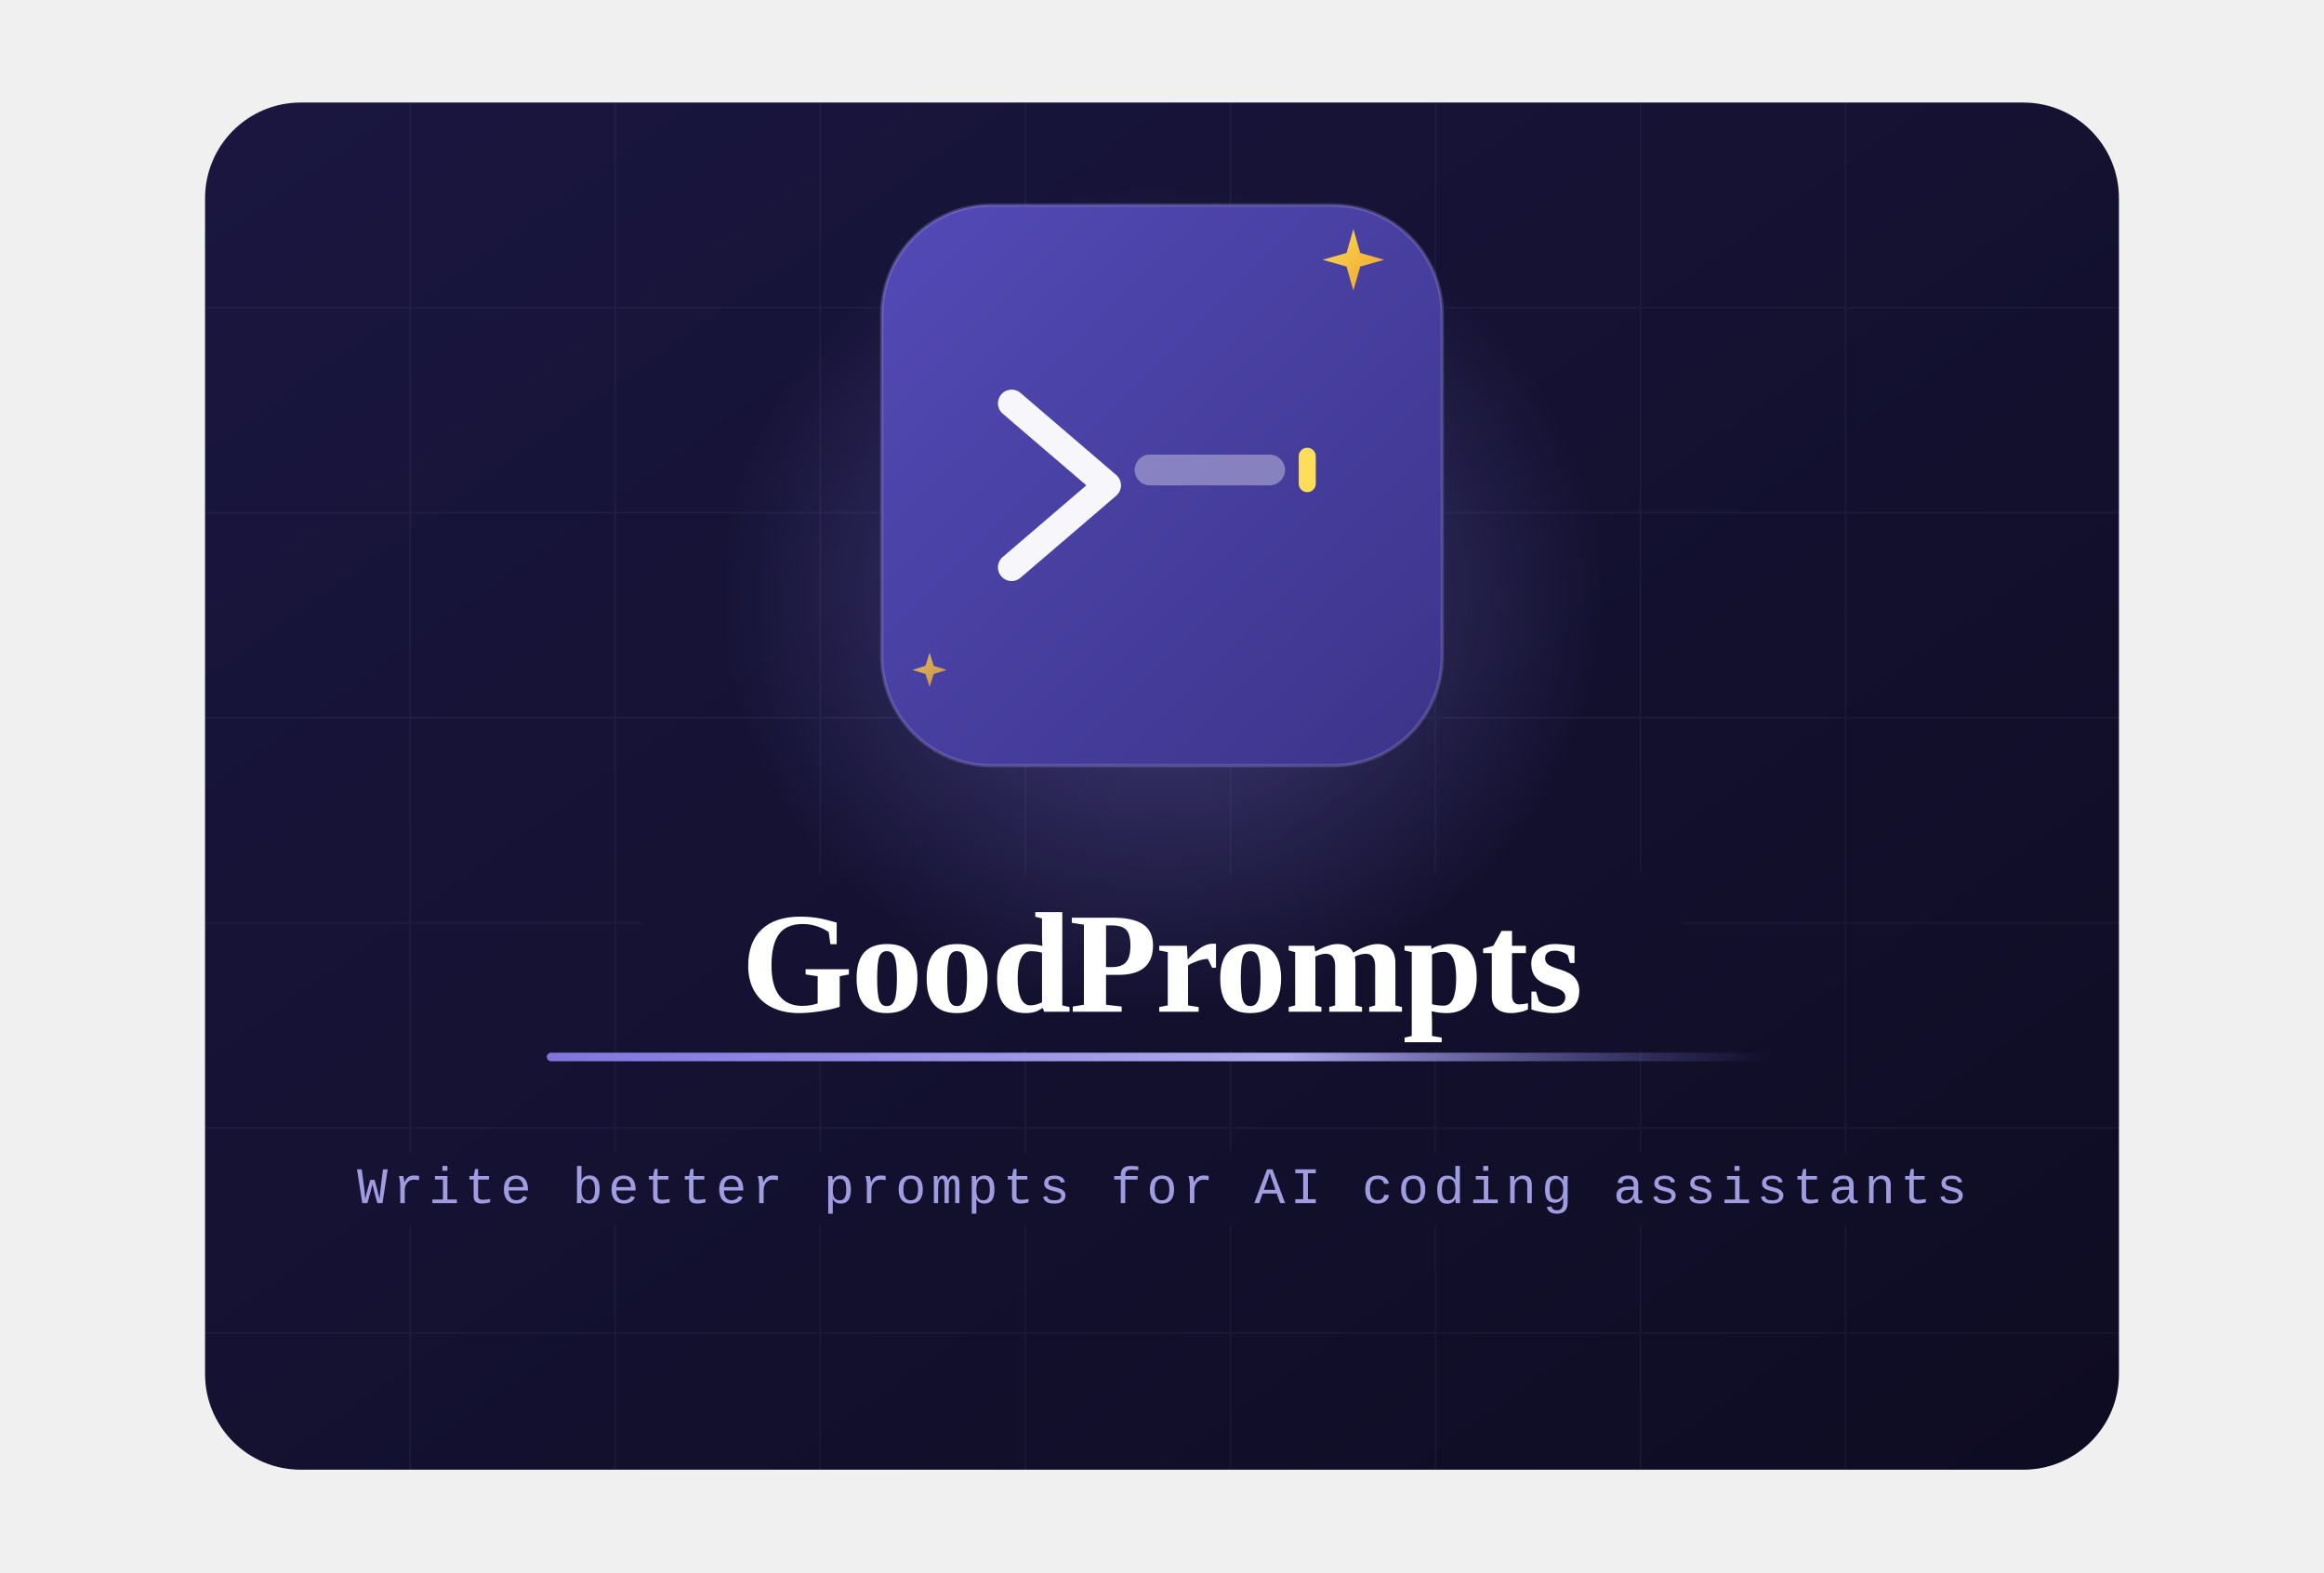
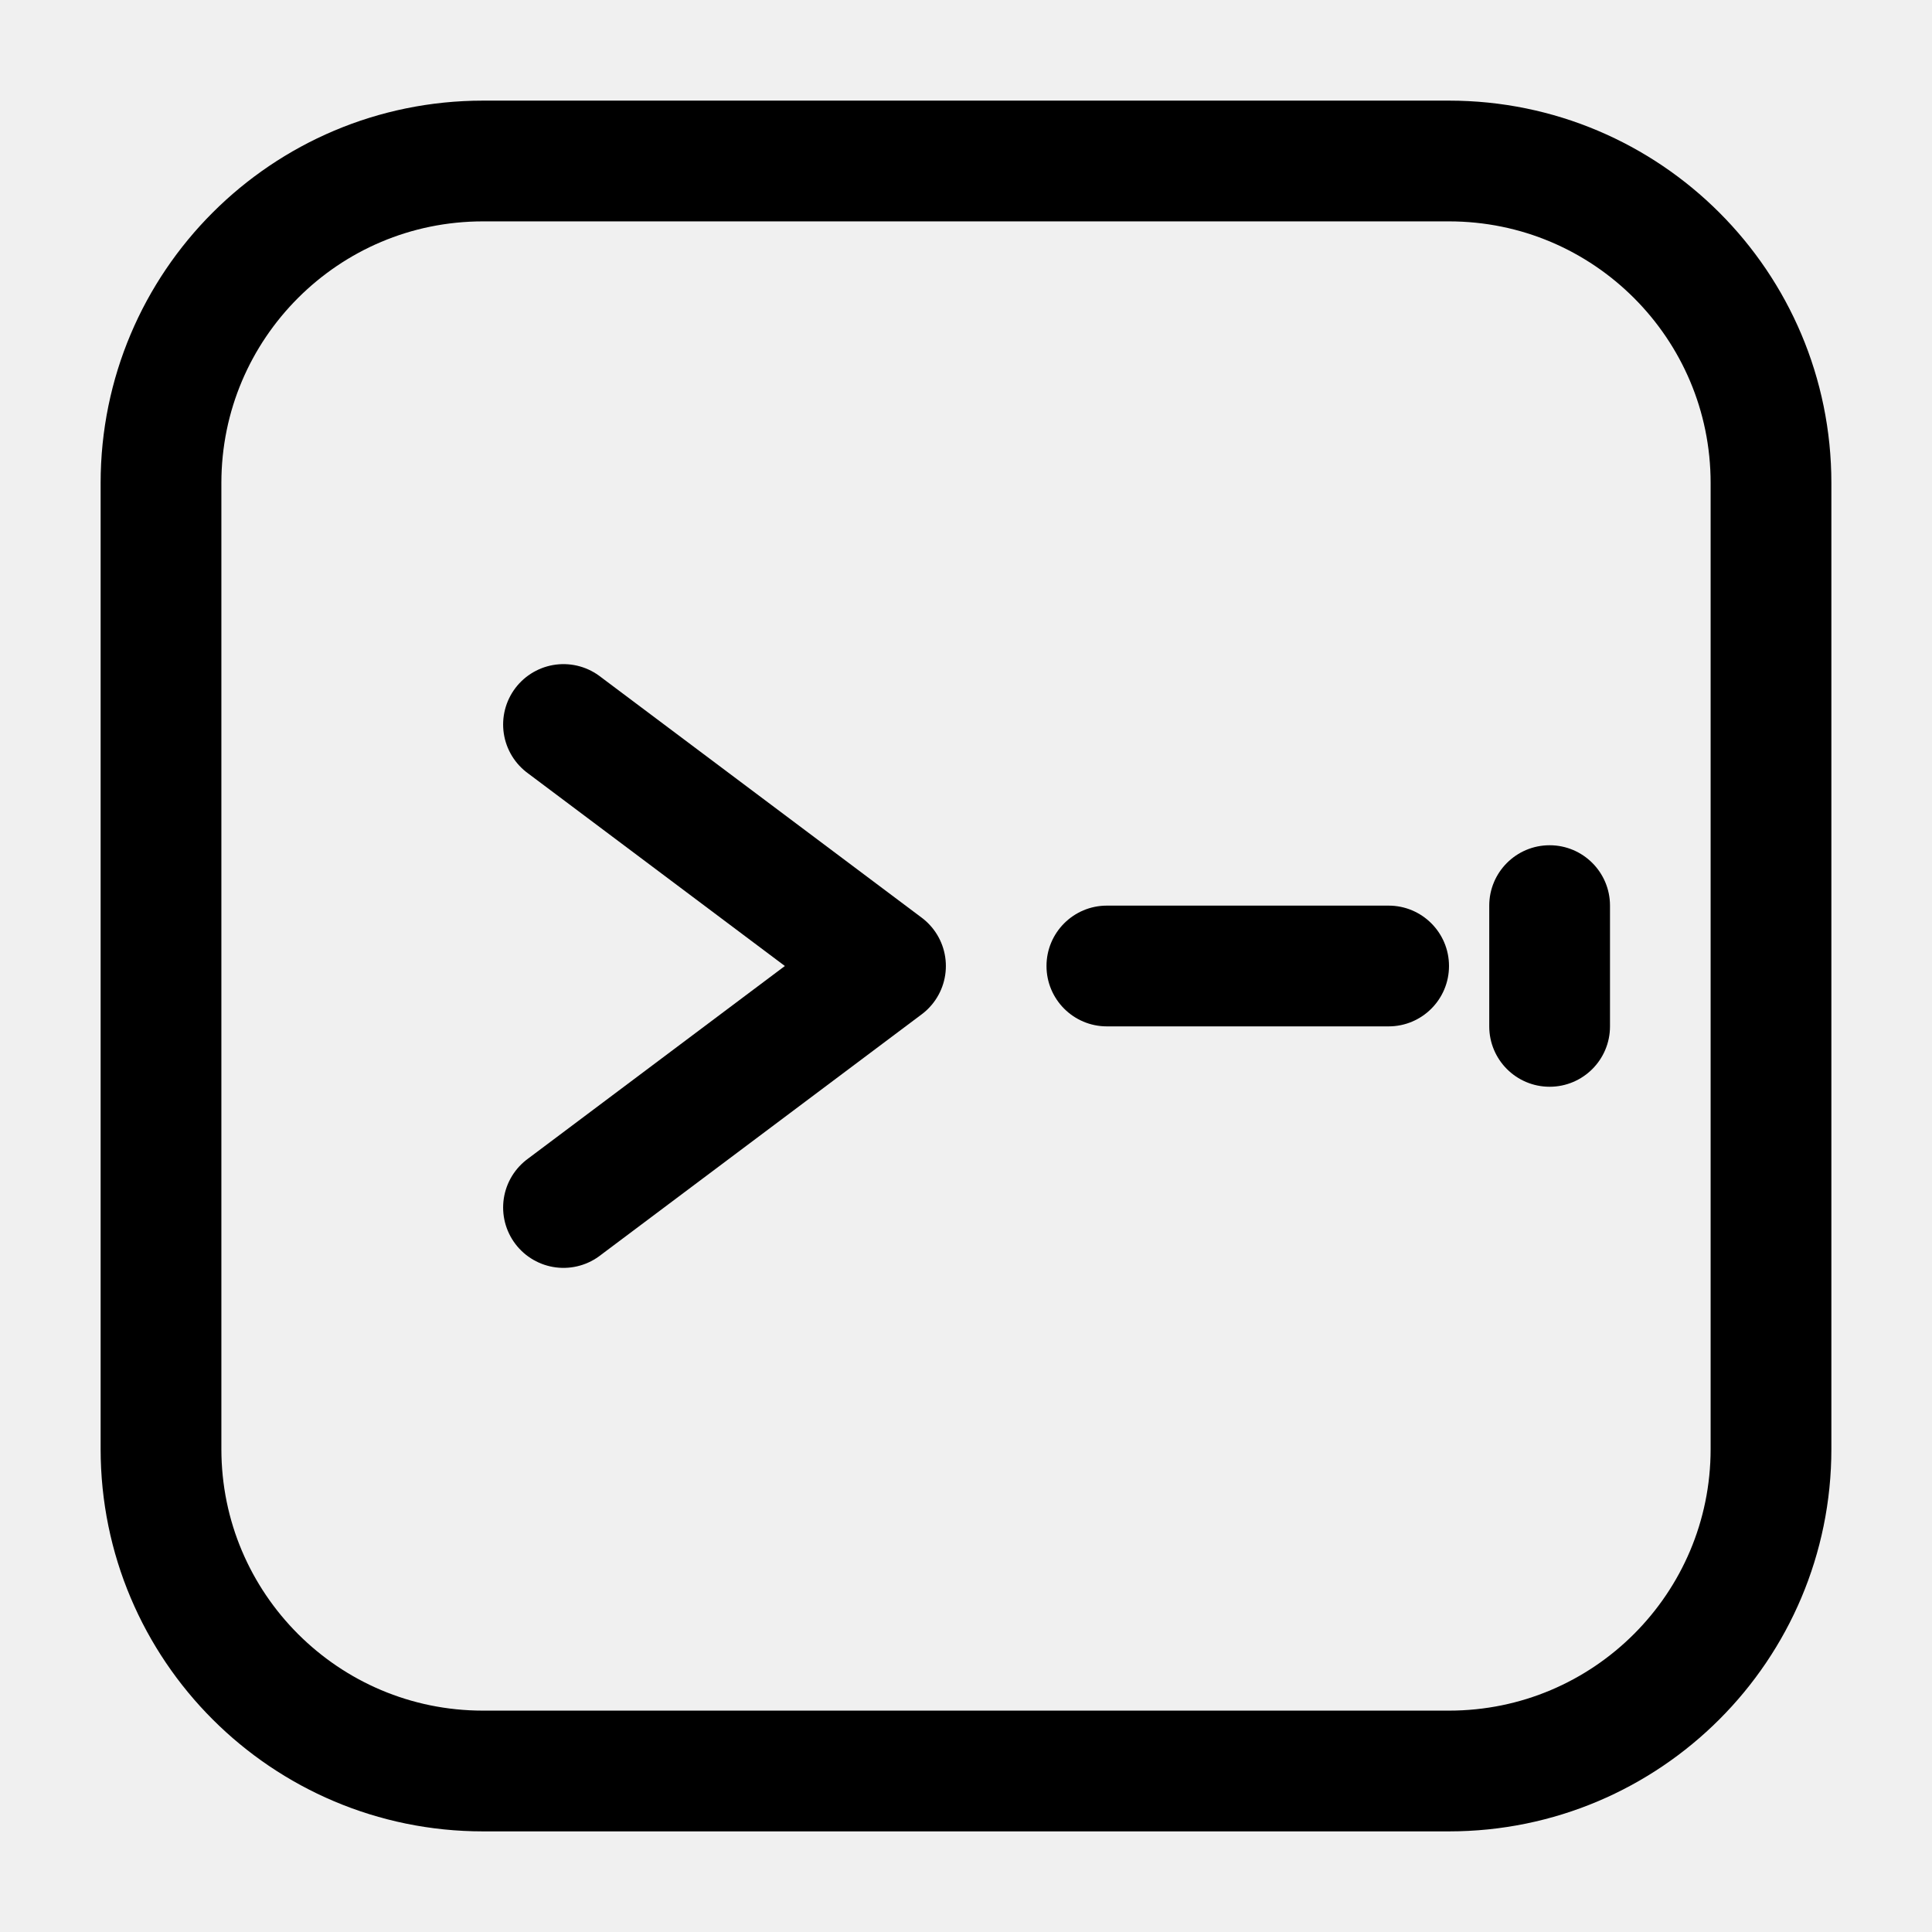
- <svg xmlns="http://www.w3.org/2000/svg" width="100%" viewBox="0 0 680 460" role="img" style="">
-   <defs>
-     <linearGradient id="card-bg" x1="0" y1="0" x2="1" y2="1">
-       <stop offset="0%" stop-color="#1A1640" />
-       <stop offset="100%" stop-color="#0E0C22" />
-     </linearGradient>
-     <radialGradient id="glow" cx="50%" cy="50%" r="50%">
-       <stop offset="0%" stop-color="#7F77DD" stop-opacity="0.45" />
-       <stop offset="100%" stop-color="#7F77DD" stop-opacity="0" />
-     </radialGradient>
-     <linearGradient id="icon-bg" x1="0" y1="0" x2="1" y2="1">
-       <stop offset="0%" stop-color="#534AB7" />
-       <stop offset="100%" stop-color="#3C3489" />
-     </linearGradient>
-     <linearGradient id="spark" x1="0" y1="0" x2="1" y2="1">
-       <stop offset="0%" stop-color="#FCDE5A" />
-       <stop offset="100%" stop-color="#EF9F27" />
-     </linearGradient>
-     <linearGradient id="beam" x1="0" y1="0" x2="1" y2="0">
-       <stop offset="0%" stop-color="#7F77DD" />
-       <stop offset="60%" stop-color="#AFA9EC" />
-       <stop offset="100%" stop-color="#7F77DD" stop-opacity="0" />
-     </linearGradient>
-     <mask id="imagine-text-gaps-77usrs" maskUnits="userSpaceOnUse">
-       <rect x="0" y="0" width="680" height="460" fill="white" />
-       <rect x="187.922" y="255.5" width="304.156" height="51.605" fill="black" rx="2" />
-       <rect x="99.715" y="337.5" width="480.57" height="21" fill="black" rx="2" />
-     </mask>
-   </defs>
-   <rect x="60" y="30" width="560" height="400" rx="28" fill="url(#card-bg)" style="stroke:none;color:rgb(255, 255, 255);stroke-width:1px;stroke-linecap:butt;stroke-linejoin:miter;opacity:1;font-family:&quot;Anthropic Sans&quot;, -apple-system, &quot;system-ui&quot;, &quot;Segoe UI&quot;, sans-serif;font-size:16px;font-weight:400;text-anchor:start;dominant-baseline:auto" />
-   <g opacity="0.06" stroke="#AFA9EC" stroke-width="0.5" style="fill:rgb(0, 0, 0);stroke:rgb(175, 169, 236);color:rgb(255, 255, 255);stroke-width:0.5px;stroke-linecap:butt;stroke-linejoin:miter;opacity:0.06;font-family:&quot;Anthropic Sans&quot;, -apple-system, &quot;system-ui&quot;, &quot;Segoe UI&quot;, sans-serif;font-size:16px;font-weight:400;text-anchor:start;dominant-baseline:auto">
-     <line x1="60" y1="90" x2="620" y2="90" style="fill:rgb(0, 0, 0);stroke:rgb(175, 169, 236);color:rgb(255, 255, 255);stroke-width:0.5px;stroke-linecap:butt;stroke-linejoin:miter;opacity:1;font-family:&quot;Anthropic Sans&quot;, -apple-system, &quot;system-ui&quot;, &quot;Segoe UI&quot;, sans-serif;font-size:16px;font-weight:400;text-anchor:start;dominant-baseline:auto" />
-     <line x1="60" y1="150" x2="620" y2="150" style="fill:rgb(0, 0, 0);stroke:rgb(175, 169, 236);color:rgb(255, 255, 255);stroke-width:0.5px;stroke-linecap:butt;stroke-linejoin:miter;opacity:1;font-family:&quot;Anthropic Sans&quot;, -apple-system, &quot;system-ui&quot;, &quot;Segoe UI&quot;, sans-serif;font-size:16px;font-weight:400;text-anchor:start;dominant-baseline:auto" />
-     <line x1="60" y1="210" x2="620" y2="210" style="fill:rgb(0, 0, 0);stroke:rgb(175, 169, 236);color:rgb(255, 255, 255);stroke-width:0.5px;stroke-linecap:butt;stroke-linejoin:miter;opacity:1;font-family:&quot;Anthropic Sans&quot;, -apple-system, &quot;system-ui&quot;, &quot;Segoe UI&quot;, sans-serif;font-size:16px;font-weight:400;text-anchor:start;dominant-baseline:auto" />
-     <line x1="60" y1="270" x2="620" y2="270" mask="url(#imagine-text-gaps-77usrs)" style="fill:rgb(0, 0, 0);stroke:rgb(175, 169, 236);color:rgb(255, 255, 255);stroke-width:0.5px;stroke-linecap:butt;stroke-linejoin:miter;opacity:1;font-family:&quot;Anthropic Sans&quot;, -apple-system, &quot;system-ui&quot;, &quot;Segoe UI&quot;, sans-serif;font-size:16px;font-weight:400;text-anchor:start;dominant-baseline:auto" />
-     <line x1="60" y1="330" x2="620" y2="330" style="fill:rgb(0, 0, 0);stroke:rgb(175, 169, 236);color:rgb(255, 255, 255);stroke-width:0.5px;stroke-linecap:butt;stroke-linejoin:miter;opacity:1;font-family:&quot;Anthropic Sans&quot;, -apple-system, &quot;system-ui&quot;, &quot;Segoe UI&quot;, sans-serif;font-size:16px;font-weight:400;text-anchor:start;dominant-baseline:auto" />
-     <line x1="60" y1="390" x2="620" y2="390" style="fill:rgb(0, 0, 0);stroke:rgb(175, 169, 236);color:rgb(255, 255, 255);stroke-width:0.5px;stroke-linecap:butt;stroke-linejoin:miter;opacity:1;font-family:&quot;Anthropic Sans&quot;, -apple-system, &quot;system-ui&quot;, &quot;Segoe UI&quot;, sans-serif;font-size:16px;font-weight:400;text-anchor:start;dominant-baseline:auto" />
-     <line x1="120" y1="30" x2="120" y2="430" mask="url(#imagine-text-gaps-77usrs)" style="fill:rgb(0, 0, 0);stroke:rgb(175, 169, 236);color:rgb(255, 255, 255);stroke-width:0.5px;stroke-linecap:butt;stroke-linejoin:miter;opacity:1;font-family:&quot;Anthropic Sans&quot;, -apple-system, &quot;system-ui&quot;, &quot;Segoe UI&quot;, sans-serif;font-size:16px;font-weight:400;text-anchor:start;dominant-baseline:auto" />
-     <line x1="180" y1="30" x2="180" y2="430" mask="url(#imagine-text-gaps-77usrs)" style="fill:rgb(0, 0, 0);stroke:rgb(175, 169, 236);color:rgb(255, 255, 255);stroke-width:0.5px;stroke-linecap:butt;stroke-linejoin:miter;opacity:1;font-family:&quot;Anthropic Sans&quot;, -apple-system, &quot;system-ui&quot;, &quot;Segoe UI&quot;, sans-serif;font-size:16px;font-weight:400;text-anchor:start;dominant-baseline:auto" />
-     <line x1="240" y1="30" x2="240" y2="430" mask="url(#imagine-text-gaps-77usrs)" style="fill:rgb(0, 0, 0);stroke:rgb(175, 169, 236);color:rgb(255, 255, 255);stroke-width:0.5px;stroke-linecap:butt;stroke-linejoin:miter;opacity:1;font-family:&quot;Anthropic Sans&quot;, -apple-system, &quot;system-ui&quot;, &quot;Segoe UI&quot;, sans-serif;font-size:16px;font-weight:400;text-anchor:start;dominant-baseline:auto" />
-     <line x1="300" y1="30" x2="300" y2="430" mask="url(#imagine-text-gaps-77usrs)" style="fill:rgb(0, 0, 0);stroke:rgb(175, 169, 236);color:rgb(255, 255, 255);stroke-width:0.5px;stroke-linecap:butt;stroke-linejoin:miter;opacity:1;font-family:&quot;Anthropic Sans&quot;, -apple-system, &quot;system-ui&quot;, &quot;Segoe UI&quot;, sans-serif;font-size:16px;font-weight:400;text-anchor:start;dominant-baseline:auto" />
-     <line x1="360" y1="30" x2="360" y2="430" mask="url(#imagine-text-gaps-77usrs)" style="fill:rgb(0, 0, 0);stroke:rgb(175, 169, 236);color:rgb(255, 255, 255);stroke-width:0.5px;stroke-linecap:butt;stroke-linejoin:miter;opacity:1;font-family:&quot;Anthropic Sans&quot;, -apple-system, &quot;system-ui&quot;, &quot;Segoe UI&quot;, sans-serif;font-size:16px;font-weight:400;text-anchor:start;dominant-baseline:auto" />
-     <line x1="420" y1="30" x2="420" y2="430" mask="url(#imagine-text-gaps-77usrs)" style="fill:rgb(0, 0, 0);stroke:rgb(175, 169, 236);color:rgb(255, 255, 255);stroke-width:0.5px;stroke-linecap:butt;stroke-linejoin:miter;opacity:1;font-family:&quot;Anthropic Sans&quot;, -apple-system, &quot;system-ui&quot;, &quot;Segoe UI&quot;, sans-serif;font-size:16px;font-weight:400;text-anchor:start;dominant-baseline:auto" />
-     <line x1="480" y1="30" x2="480" y2="430" mask="url(#imagine-text-gaps-77usrs)" style="fill:rgb(0, 0, 0);stroke:rgb(175, 169, 236);color:rgb(255, 255, 255);stroke-width:0.5px;stroke-linecap:butt;stroke-linejoin:miter;opacity:1;font-family:&quot;Anthropic Sans&quot;, -apple-system, &quot;system-ui&quot;, &quot;Segoe UI&quot;, sans-serif;font-size:16px;font-weight:400;text-anchor:start;dominant-baseline:auto" />
-     <line x1="540" y1="30" x2="540" y2="430" mask="url(#imagine-text-gaps-77usrs)" style="fill:rgb(0, 0, 0);stroke:rgb(175, 169, 236);color:rgb(255, 255, 255);stroke-width:0.5px;stroke-linecap:butt;stroke-linejoin:miter;opacity:1;font-family:&quot;Anthropic Sans&quot;, -apple-system, &quot;system-ui&quot;, &quot;Segoe UI&quot;, sans-serif;font-size:16px;font-weight:400;text-anchor:start;dominant-baseline:auto" />
-   </g>
-   <ellipse cx="340" cy="175" rx="130" ry="120" fill="url(#glow)" style="stroke:none;color:rgb(255, 255, 255);stroke-width:1px;stroke-linecap:butt;stroke-linejoin:miter;opacity:1;font-family:&quot;Anthropic Sans&quot;, -apple-system, &quot;system-ui&quot;, &quot;Segoe UI&quot;, sans-serif;font-size:16px;font-weight:400;text-anchor:start;dominant-baseline:auto" />
-   <g id="icon-group" style="fill:rgb(0, 0, 0);stroke:none;color:rgb(255, 255, 255);stroke-width:1px;stroke-linecap:butt;stroke-linejoin:miter;opacity:1;font-family:&quot;Anthropic Sans&quot;, -apple-system, &quot;system-ui&quot;, &quot;Segoe UI&quot;, sans-serif;font-size:16px;font-weight:400;text-anchor:start;dominant-baseline:auto">
-     <rect x="258" y="60" width="164" height="164" rx="32" fill="url(#icon-bg)" style="stroke:none;color:rgb(255, 255, 255);stroke-width:1px;stroke-linecap:butt;stroke-linejoin:miter;opacity:1;font-family:&quot;Anthropic Sans&quot;, -apple-system, &quot;system-ui&quot;, &quot;Segoe UI&quot;, sans-serif;font-size:16px;font-weight:400;text-anchor:start;dominant-baseline:auto" />
-     <rect x="258" y="60" width="164" height="164" rx="32" fill="none" stroke="#AFA9EC" stroke-width="1" opacity="0.25" style="fill:none;stroke:rgb(175, 169, 236);color:rgb(255, 255, 255);stroke-width:1px;stroke-linecap:butt;stroke-linejoin:miter;opacity:0.25;font-family:&quot;Anthropic Sans&quot;, -apple-system, &quot;system-ui&quot;, &quot;Segoe UI&quot;, sans-serif;font-size:16px;font-weight:400;text-anchor:start;dominant-baseline:auto" />
-     <path d="M296 118 L324 142 L296 166" fill="none" stroke="white" stroke-width="8" stroke-linecap="round" stroke-linejoin="round" opacity="0.95" style="fill:none;stroke:rgb(255, 255, 255);color:rgb(255, 255, 255);stroke-width:8px;stroke-linecap:round;stroke-linejoin:round;opacity:0.95;font-family:&quot;Anthropic Sans&quot;, -apple-system, &quot;system-ui&quot;, &quot;Segoe UI&quot;, sans-serif;font-size:16px;font-weight:400;text-anchor:start;dominant-baseline:auto" />
-     <rect x="332" y="133" width="44" height="9" rx="4.5" fill="white" opacity="0.35" style="fill:rgb(255, 255, 255);stroke:none;color:rgb(255, 255, 255);stroke-width:1px;stroke-linecap:butt;stroke-linejoin:miter;opacity:0.35;font-family:&quot;Anthropic Sans&quot;, -apple-system, &quot;system-ui&quot;, &quot;Segoe UI&quot;, sans-serif;font-size:16px;font-weight:400;text-anchor:start;dominant-baseline:auto" />
-     <rect id="cursor-bar" x="380" y="131" width="5" height="13" rx="2.5" fill="#FCDE5A" style="fill:rgb(252, 222, 90);stroke:none;color:rgb(255, 255, 255);stroke-width:1px;stroke-linecap:butt;stroke-linejoin:miter;opacity:1;font-family:&quot;Anthropic Sans&quot;, -apple-system, &quot;system-ui&quot;, &quot;Segoe UI&quot;, sans-serif;font-size:16px;font-weight:400;text-anchor:start;dominant-baseline:auto" />
-     <g transform="translate(396, 76)" style="fill:rgb(0, 0, 0);stroke:none;color:rgb(255, 255, 255);stroke-width:1px;stroke-linecap:butt;stroke-linejoin:miter;opacity:1;font-family:&quot;Anthropic Sans&quot;, -apple-system, &quot;system-ui&quot;, &quot;Segoe UI&quot;, sans-serif;font-size:16px;font-weight:400;text-anchor:start;dominant-baseline:auto">
-       <path d="M0,-9 L2,-2 L9,0 L2,2 L0,9 L-2,2 L-9,0 L-2,-2 Z" fill="url(#spark)" style="stroke:none;color:rgb(255, 255, 255);stroke-width:1px;stroke-linecap:butt;stroke-linejoin:miter;opacity:1;font-family:&quot;Anthropic Sans&quot;, -apple-system, &quot;system-ui&quot;, &quot;Segoe UI&quot;, sans-serif;font-size:16px;font-weight:400;text-anchor:start;dominant-baseline:auto" />
-     </g>
-     <g transform="translate(272, 196)" style="fill:rgb(0, 0, 0);stroke:none;color:rgb(255, 255, 255);stroke-width:1px;stroke-linecap:butt;stroke-linejoin:miter;opacity:1;font-family:&quot;Anthropic Sans&quot;, -apple-system, &quot;system-ui&quot;, &quot;Segoe UI&quot;, sans-serif;font-size:16px;font-weight:400;text-anchor:start;dominant-baseline:auto">
-       <path d="M0,-5 L1.2,-1.2 L5,0 L1.2,1.2 L0,5 L-1.2,1.2 L-5,0 L-1.2,-1.2 Z" fill="url(#spark)" opacity="0.8" style="stroke:none;color:rgb(255, 255, 255);stroke-width:1px;stroke-linecap:butt;stroke-linejoin:miter;opacity:0.8;font-family:&quot;Anthropic Sans&quot;, -apple-system, &quot;system-ui&quot;, &quot;Segoe UI&quot;, sans-serif;font-size:16px;font-weight:400;text-anchor:start;dominant-baseline:auto" />
-     </g>
-   </g>
-   <text x="340" y="296" text-anchor="middle" font-family="Georgia, 'Times New Roman', serif" font-size="42" font-weight="700" letter-spacing="-0.5" fill="white" style="fill:rgb(255, 255, 255);stroke:none;color:rgb(255, 255, 255);stroke-width:1px;stroke-linecap:butt;stroke-linejoin:miter;opacity:1;font-family:Georgia, &quot;Times New Roman&quot;, serif;font-size:42px;font-weight:700;text-anchor:middle;dominant-baseline:auto">GoodPrompts</text>
-   <rect x="160" y="308" width="360" height="2.5" rx="1.25" fill="url(#beam)" style="stroke:none;color:rgb(255, 255, 255);stroke-width:1px;stroke-linecap:butt;stroke-linejoin:miter;opacity:1;font-family:&quot;Anthropic Sans&quot;, -apple-system, &quot;system-ui&quot;, &quot;Segoe UI&quot;, sans-serif;font-size:16px;font-weight:400;text-anchor:start;dominant-baseline:auto" />
-   <text x="340" y="352" text-anchor="middle" font-family="'Courier New', Courier, monospace" font-size="15" letter-spacing="1.5" fill="#9F9CE0" style="fill:rgb(159, 156, 224);stroke:none;color:rgb(255, 255, 255);stroke-width:1px;stroke-linecap:butt;stroke-linejoin:miter;opacity:1;font-family:&quot;Courier New&quot;, Courier, monospace;font-size:15px;font-weight:400;text-anchor:middle;dominant-baseline:auto">Write better prompts for AI coding assistants</text>
+ <svg xmlns="http://www.w3.org/2000/svg" viewBox="0 0 24 24" fill="none">
+   <rect x="2" y="2" width="20" height="20" rx="4" stroke="currentColor" stroke-width="1.5" />
+   <path d="M7 9l4 3-4 3" stroke="currentColor" stroke-width="1.5" stroke-linecap="round" stroke-linejoin="round" />
+   <rect x="13" y="11.25" width="5" height="1.5" rx="0.75" fill="currentColor" />
+   <rect x="18.5" y="10.5" width="1.5" height="3" rx="0.75" fill="currentColor" />
</svg>
